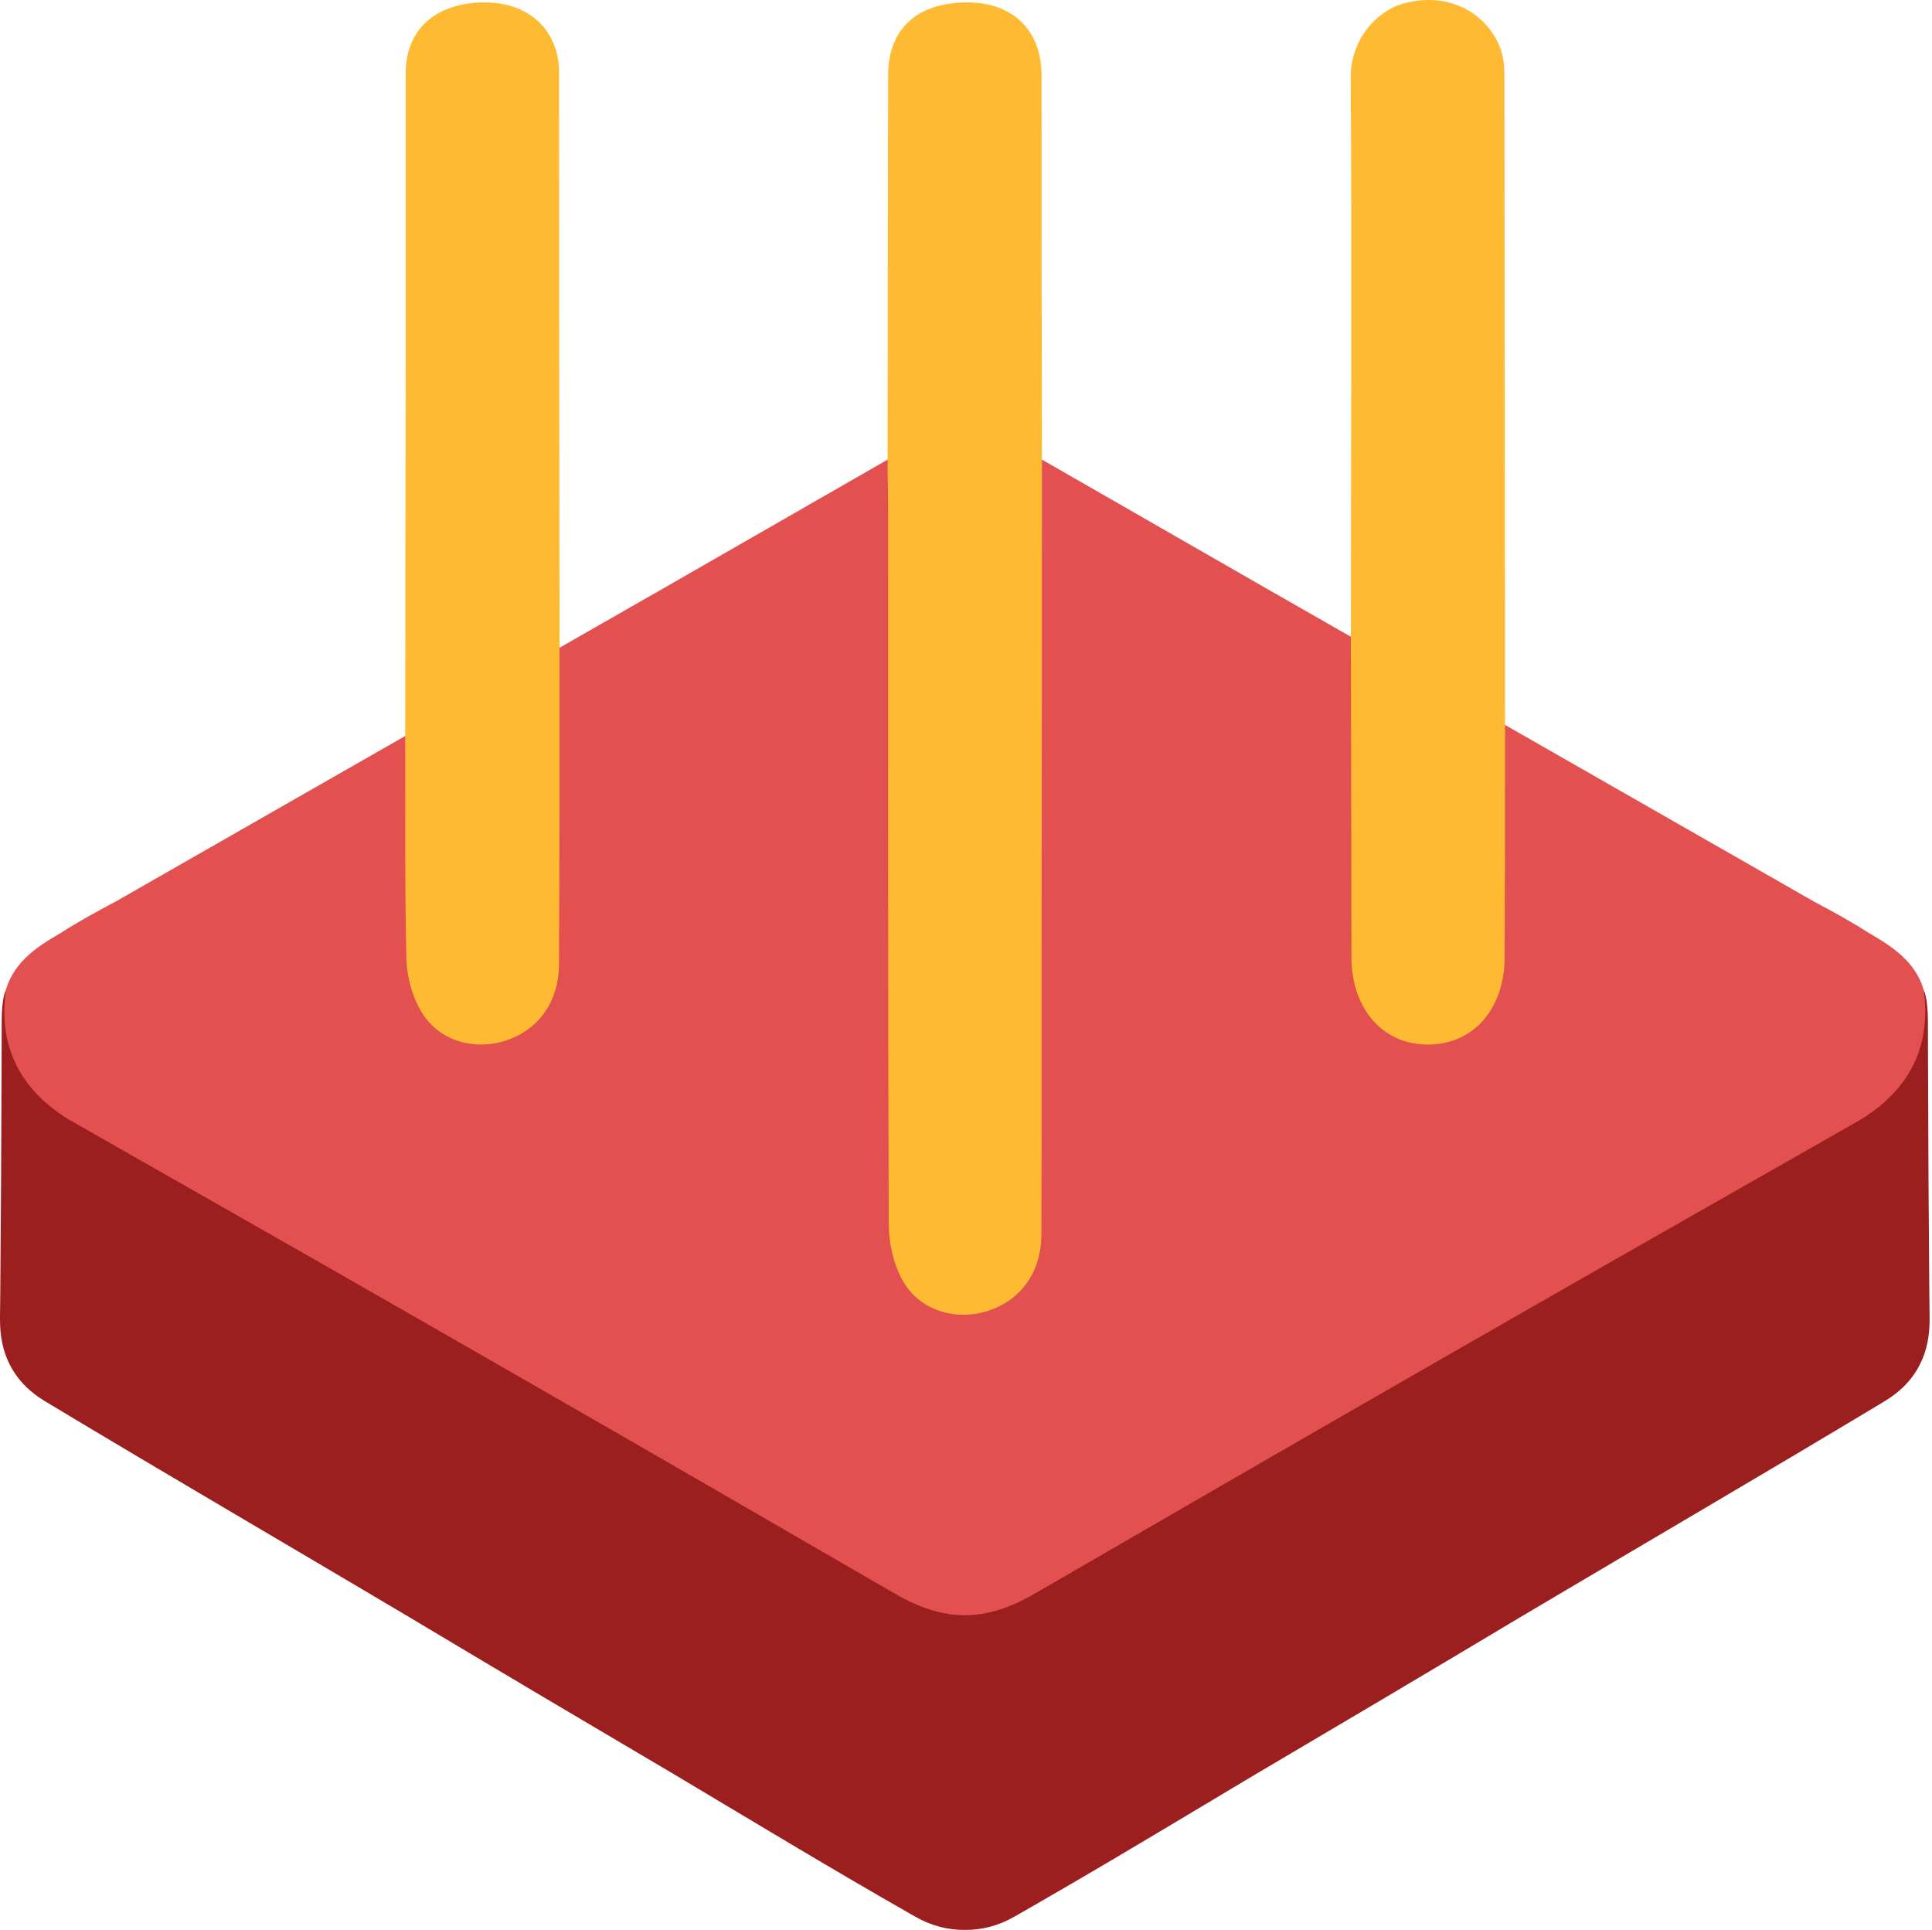
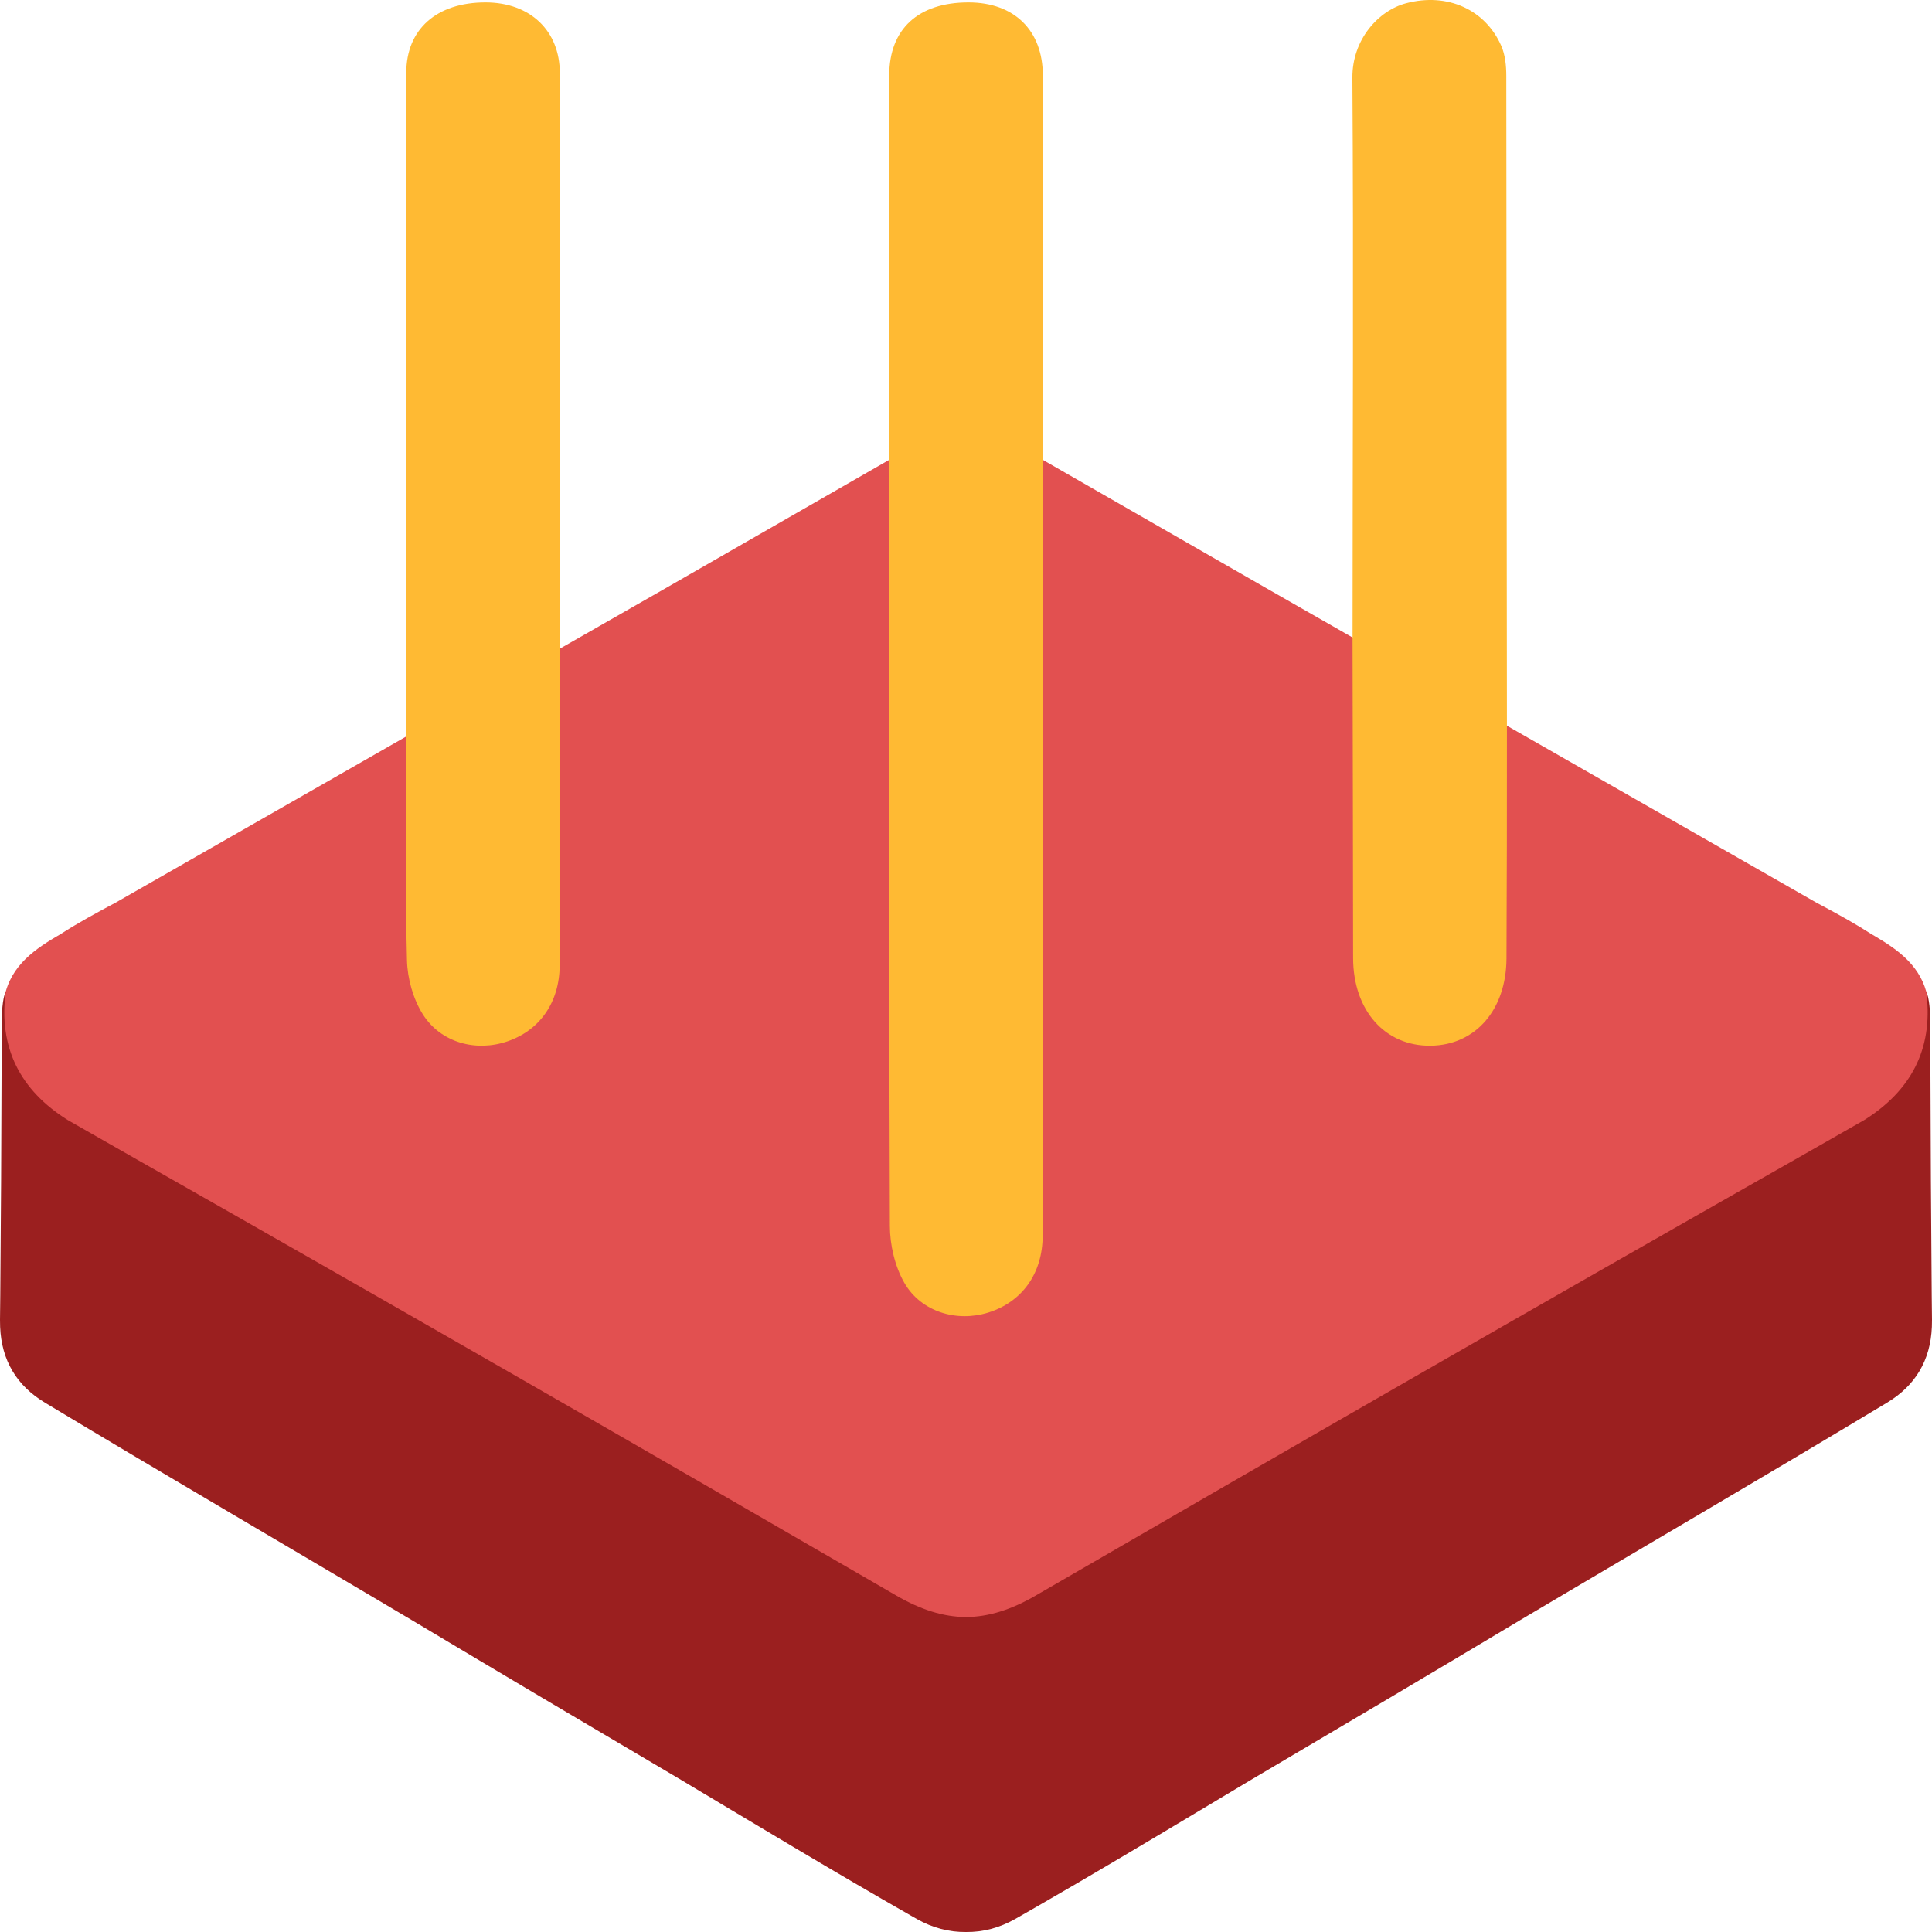
- <svg xmlns="http://www.w3.org/2000/svg" width="801px" height="800px" viewBox="0 0 801 800" version="1.1">
-   <g id="Project-Icons" stroke="none" stroke-width="1" fill="none" fill-rule="evenodd">
-     <g id="nova" transform="translate(-112, -111)" fill-rule="nonzero">
-       <g id="Group" transform="translate(111.9944, 111)">
-         <path d="M400.006,179.998 C409.462,179.998 418.879,182.79 428.258,188.374 L524.226,243.466 L752.147,373.769 L755.455,375.538 C762.063,379.088 768.615,382.725 774.884,386.772 L776.654,387.806 C786.375,393.546 795.73,400.328 798.218,413.018 C798.902,417.363 799.134,421.423 798.939,425.229 L798.894,425.987 C797.998,442.737 789.525,454.658 773.691,463.673 C658.361,529.333 543.146,595.198 428.258,661.626 C418.607,667.206 409.592,669.948 400.618,670 L400.006,670 C390.83,670.072 381.624,667.333 371.753,661.626 C256.865,595.198 141.65,529.333 26.321,463.673 C9.44,454.062 0.9,441.206 1.006,422.676 C1.006,420.395 1.146,418.025 1.44,415.561 C1.526,414.803 1.623,414.035 1.734,413.26 L1.762,413.219 L1.793,413.018 C4.432,399.559 14.796,392.745 25.129,386.773 C32.441,382.051 40.14,377.887 47.872,373.765 L275.789,243.465 L371.753,188.374 C381.132,182.79 390.549,179.998 400.006,179.998 Z" id="Path" fill="#E25050" />
-         <path d="M797.623,410.503 L797.617,410.456 L797.632,410.52 L797.603,410.456 C798.959,413.33 799.282,419.095 799.311,423.182 L799.359,440.836 C799.455,472.542 799.616,504.746 799.903,536.372 L800.016,546.555 C800.016,547.53 800.007,548.488 799.964,549.429 C799.397,563.395 793.03,573.814 781.448,580.791 C755.736,596.28 729.901,611.564 704.046,626.815 L681.881,639.883 C670.799,646.417 659.719,652.954 648.648,659.508 L629.448,670.88 C611.269,681.737 593.087,692.591 574.871,703.386 C556.237,714.428 537.588,725.445 518.934,736.454 L514.419,739.15 L497.174,749.469 C474.391,763.104 451.594,776.713 428.574,789.928 L422.814,793.223 C422.462,793.426 422.111,793.626 421.76,793.822 L420.433,794.579 C413.841,798.326 406.953,800.083 400.008,800 C393.063,800.083 386.175,798.326 379.583,794.579 L378.297,793.847 C377.933,793.642 377.568,793.434 377.203,793.221 C344.886,774.798 313.042,755.54 281.097,736.461 C262.438,725.451 243.784,714.431 225.145,703.386 C206.945,692.6 188.779,681.757 170.616,670.908 L151.368,659.508 C143.987,655.139 136.603,650.777 129.216,646.419 L95.97,626.815 C70.115,611.564 44.28,596.28 18.567,580.791 C6.994,573.819 0.628,563.41 0.053,549.459 C0.01,548.508 0,547.54 0,546.555 L0.113,536.371 C0.4,504.745 0.561,472.542 0.657,440.836 L0.703,423.598 C0.712,419.632 0.991,413.831 2.277,410.763 L2.384,410.52 L2.399,410.456 L2.392,410.503 L2.413,410.456 L2.399,410.456 C-0.737,433.905 8.413,451.442 27.969,463.741 L56.764,480.17 C161.86,539.831 266.625,600.083 371.177,660.697 C381.212,666.514 390.592,669.531 400.007,669.579 C409.423,669.531 418.804,666.514 428.839,660.697 C533.391,600.083 638.156,539.831 743.252,480.169 L772.036,463.746 C791.209,451.693 800.383,434.608 797.791,411.856 L797.705,411.134 L797.603,410.456 L797.623,410.503 Z" id="Path" fill="#9B1F1F" />
-         <path d="M432,194.059 C432.033,259.94 431.908,324.889 431.832,389.837 C431.785,430.474 431.92,471.112 431.755,511.748 C431.691,527.485 423.122,539.148 409.23,543.503 C396.227,547.58 381.414,543.285 374.46,531.165 C370.564,524.374 368.512,515.543 368.48,507.62 C368.09,409.027 368.227,310.431 368.219,211.836 C368.219,206.841 368.142,201.845 368.006,195.919 C368.016,140.366 368.124,85.742 368.223,31.119 C368.258,11.992 380.246,0.99 401.07,1 C420.01,1.009 431.815,12.604 431.822,31.236 C431.841,85.2 431.849,139.164 432,194.059 Z" id="Path" fill="#FFBA33" />
-         <path d="M231.996,268.055 C232.024,312.573 232.003,356.159 231.758,399.745 C231.671,415.073 223.504,426.589 210.2,431.178 C197.225,435.654 182.567,431.868 175.077,419.987 C171.081,413.649 168.72,405.236 168.524,397.683 C167.756,368.088 168.143,338.463 168.006,307.919 C168.015,255.687 168.151,204.385 168.214,153.082 C168.264,112.102 168.205,71.121 168.232,30.14 C168.244,12.101 180.806,0.99 201.057,1 C219.487,1.009 231.806,12.675 231.813,30.236 C231.843,109.198 231.846,188.161 231.996,268.055 Z" id="Path" fill="#FFBA33" />
-         <path d="M623.999,302.116 C624.031,334.319 623.948,365.591 623.813,396.862 C623.72,418.142 611.004,432.756 592.46,433 C573.524,433.243 560.35,418.433 560.307,396.667 C560.221,353.414 560.21,310.162 560.074,265.979 C560.083,187.437 560.531,109.823 560.006,32.214 C559.9,16.466 570.669,4.429 582.245,1.352 C599.405,-3.208 615.112,4.038 621.659,18.99 C623.287,22.707 623.731,27.208 623.737,31.35 C623.862,121.295 623.848,211.24 623.999,302.116 Z" id="Path" fill="#FFBA33" />
-       </g>
+ <svg xmlns="http://www.w3.org/2000/svg" width="1024px" height="1024px" viewBox="0 0 1024 1024" version="1.1">
+   <g id="nova-logo-nobg" stroke="none" fill="none" fill-rule="evenodd" stroke-width="1">
+     <g id="Group">
+       <path d="M511.997,230.398 C524.101,230.398 536.155,233.971 548.159,241.119 L670.996,311.637 L962.729,478.424 L966.963,480.689 C975.421,485.232 983.808,489.888 991.832,495.068 L994.097,496.392 C1006.54,503.739 1018.515,512.42 1021.699,528.663 C1022.574,534.225 1022.872,539.421 1022.622,544.293 L1022.564,545.263 C1021.417,566.704 1010.571,581.962 990.304,593.501 C842.686,677.546 695.214,761.854 548.159,846.881 C535.806,854.024 524.267,857.534 512.781,857.6 L511.998,857.6 C500.252,857.692 488.469,854.186 475.835,846.881 C328.78,761.854 181.308,677.546 33.69,593.501 C12.084,581.2 1.152,564.743 1.287,541.025 C1.287,538.106 1.466,535.073 1.843,531.918 C1.953,530.947 2.078,529.965 2.219,528.972 L2.256,528.92 L2.295,528.663 C5.672,511.435 18.939,502.714 32.164,495.069 C41.523,489.025 51.378,483.695 61.275,478.419 L353.003,311.635 L475.835,241.119 C487.839,233.971 499.893,230.398 511.997,230.398 Z" id="Path" fill="#E25050" fill-rule="nonzero" />
+       <path d="M1020.937,525.444 L1020.93,525.384 L1020.948,525.466 L1020.911,525.384 C1022.647,529.062 1023.061,536.441 1023.098,541.672 L1023.159,564.27 C1023.282,604.854 1023.488,646.074 1023.856,686.556 L1024,699.59 C1024,700.838 1023.988,702.064 1023.934,703.269 C1023.207,721.146 1015.058,734.482 1000.234,743.412 C967.323,763.238 934.255,782.802 901.16,802.324 L872.791,819.051 C858.606,827.414 844.423,835.782 830.253,844.17 L805.678,858.726 C782.409,872.624 759.137,886.516 735.82,900.334 C711.969,914.468 688.099,928.57 664.222,942.662 L658.444,946.112 L636.37,959.321 C607.208,976.773 578.029,994.192 548.564,1011.107 L541.191,1015.325 C540.741,1015.585 540.292,1015.842 539.842,1016.092 L538.143,1017.061 C529.706,1021.857 520.889,1024.106 512,1024 C503.11,1024.106 494.294,1021.857 485.857,1017.061 L484.211,1016.124 C483.745,1015.862 483.277,1015.596 482.811,1015.323 C441.445,991.742 400.686,967.091 359.797,942.67 C335.913,928.577 312.037,914.472 288.18,900.334 C264.884,886.528 241.632,872.648 218.384,858.763 L193.747,844.17 C184.3,838.578 174.848,832.995 165.393,827.416 L122.84,802.324 C89.745,782.802 56.677,763.238 23.766,743.412 C8.952,734.488 0.804,721.165 0.068,703.307 C0.012,702.091 0,700.852 0,699.59 L0.144,686.555 C0.512,646.074 0.718,604.854 0.841,564.27 L0.899,542.206 C0.911,537.129 1.268,529.704 2.914,525.777 L3.052,525.466 L3.07,525.384 L3.062,525.444 L3.089,525.384 L3.07,525.384 C-0.943,555.398 10.768,577.846 35.8,593.588 L72.656,614.617 C207.177,690.984 341.274,768.106 475.097,845.692 C487.941,853.138 499.948,857 511.999,857.061 C524.051,857 536.058,853.138 548.903,845.692 C682.726,768.106 816.823,690.984 951.343,614.616 L988.187,593.595 C1012.727,578.168 1024.47,556.298 1021.152,527.176 L1021.042,526.252 L1020.911,525.384 L1020.937,525.444 Z" id="Path" fill="#9B1F1F" fill-rule="nonzero" />
+       <path d="M552.949,248.396 C552.992,332.723 552.831,415.857 552.734,498.992 C552.674,551.007 552.847,603.023 552.635,655.038 C552.553,675.18 541.585,690.109 523.804,695.684 C507.16,700.902 488.2,695.404 479.299,679.891 C474.312,671.198 471.685,659.895 471.645,649.754 C471.146,523.554 471.321,397.352 471.311,271.151 C471.311,264.756 471.212,258.361 471.038,250.776 C471.051,179.668 471.189,109.75 471.317,39.832 C471.361,15.35 486.706,1.267 513.36,1.28 C537.602,1.292 552.712,16.133 552.721,39.982 C552.745,109.056 552.756,178.13 552.949,248.396 Z" id="Path" fill="#FFBA33" fill-rule="nonzero" />
+       <path d="M296.949,343.11 C296.985,400.093 296.958,455.884 296.644,511.674 C296.533,531.293 286.079,546.034 269.05,551.908 C252.443,557.637 233.681,552.791 224.094,537.583 C218.979,529.47 215.958,518.702 215.707,509.034 C214.723,471.153 215.219,433.232 215.043,394.136 C215.055,327.279 215.229,261.612 215.309,195.946 C215.373,143.49 215.298,91.035 215.333,38.58 C215.349,15.49 231.427,1.268 257.348,1.28 C280.938,1.291 296.706,16.224 296.715,38.701 C296.753,139.774 296.757,240.846 296.949,343.11 Z" id="Path" fill="#FFBA33" fill-rule="nonzero" />
+       <path d="M798.702,386.709 C798.744,427.929 798.638,467.956 798.464,507.984 C798.346,535.222 782.07,553.928 758.333,554.24 C734.096,554.551 717.234,535.594 717.178,507.734 C717.069,452.37 717.055,397.007 716.88,340.454 C716.892,239.92 717.465,140.573 716.794,41.234 C716.658,21.076 730.442,5.669 745.259,1.731 C767.223,-4.107 787.328,5.169 795.708,24.307 C797.792,29.065 798.36,34.826 798.367,40.128 C798.528,155.257 798.51,270.387 798.702,386.709 Z" id="Path" fill="#FFBA33" fill-rule="nonzero" />
    </g>
  </g>
</svg>
